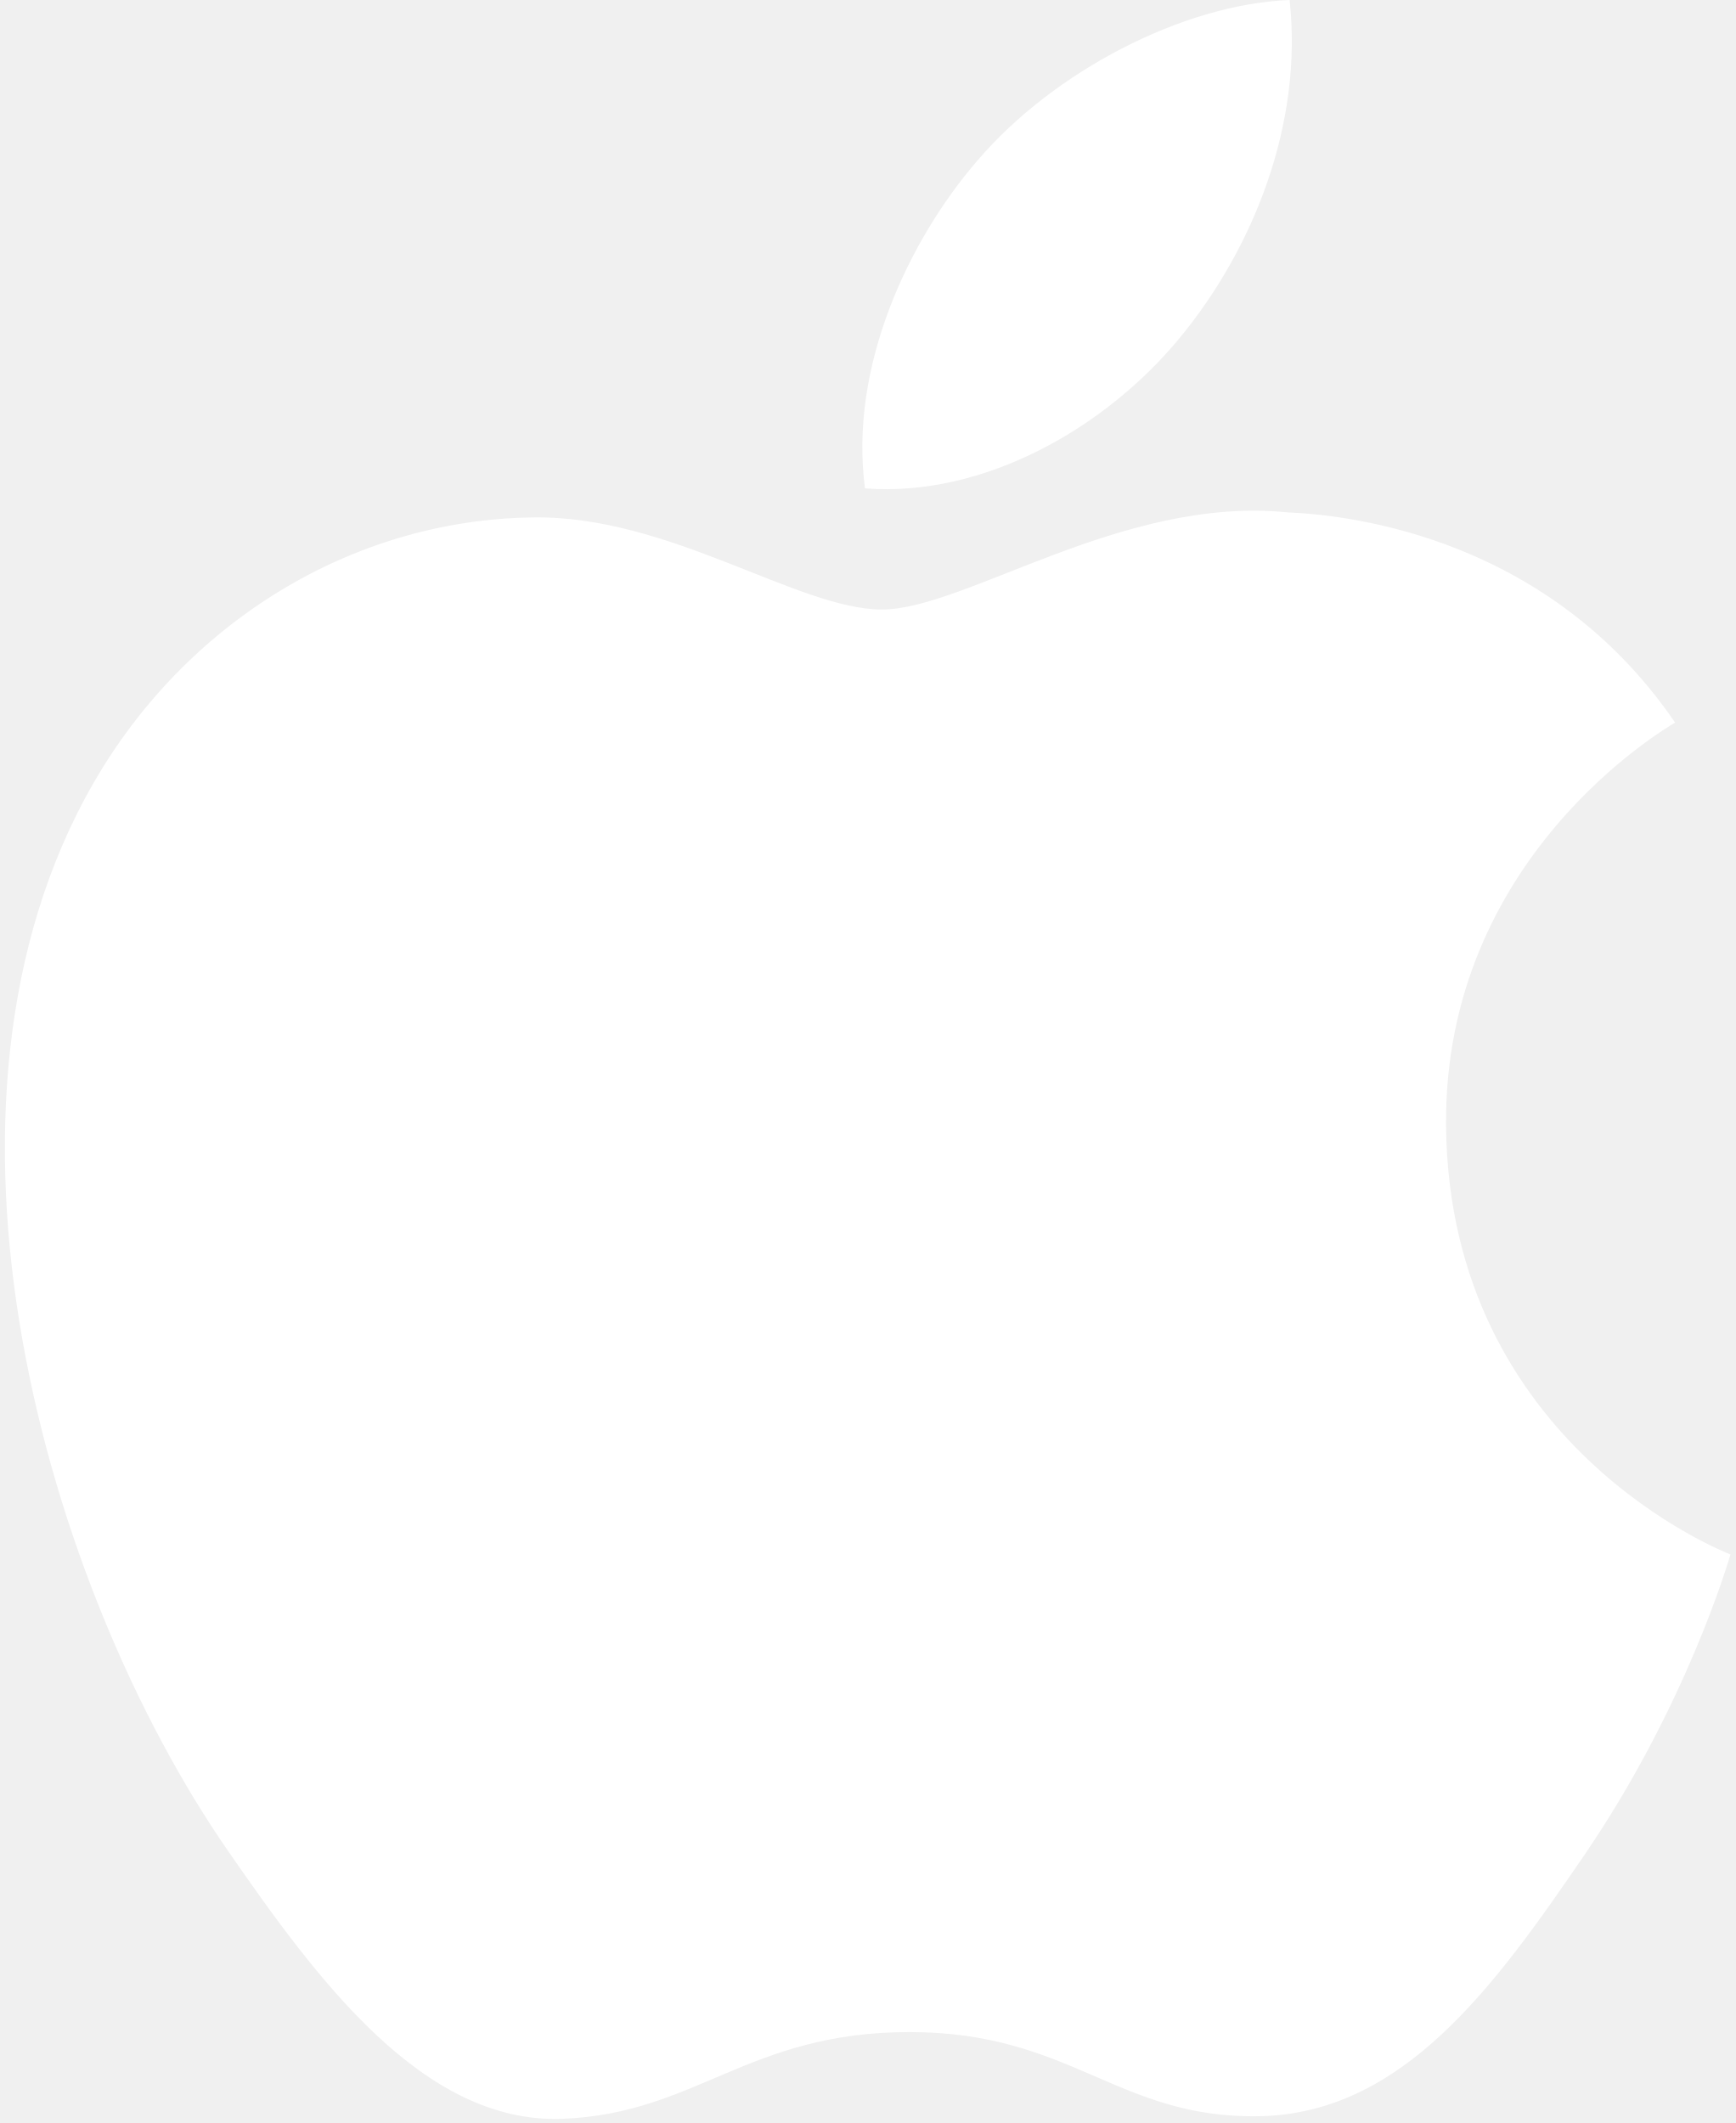
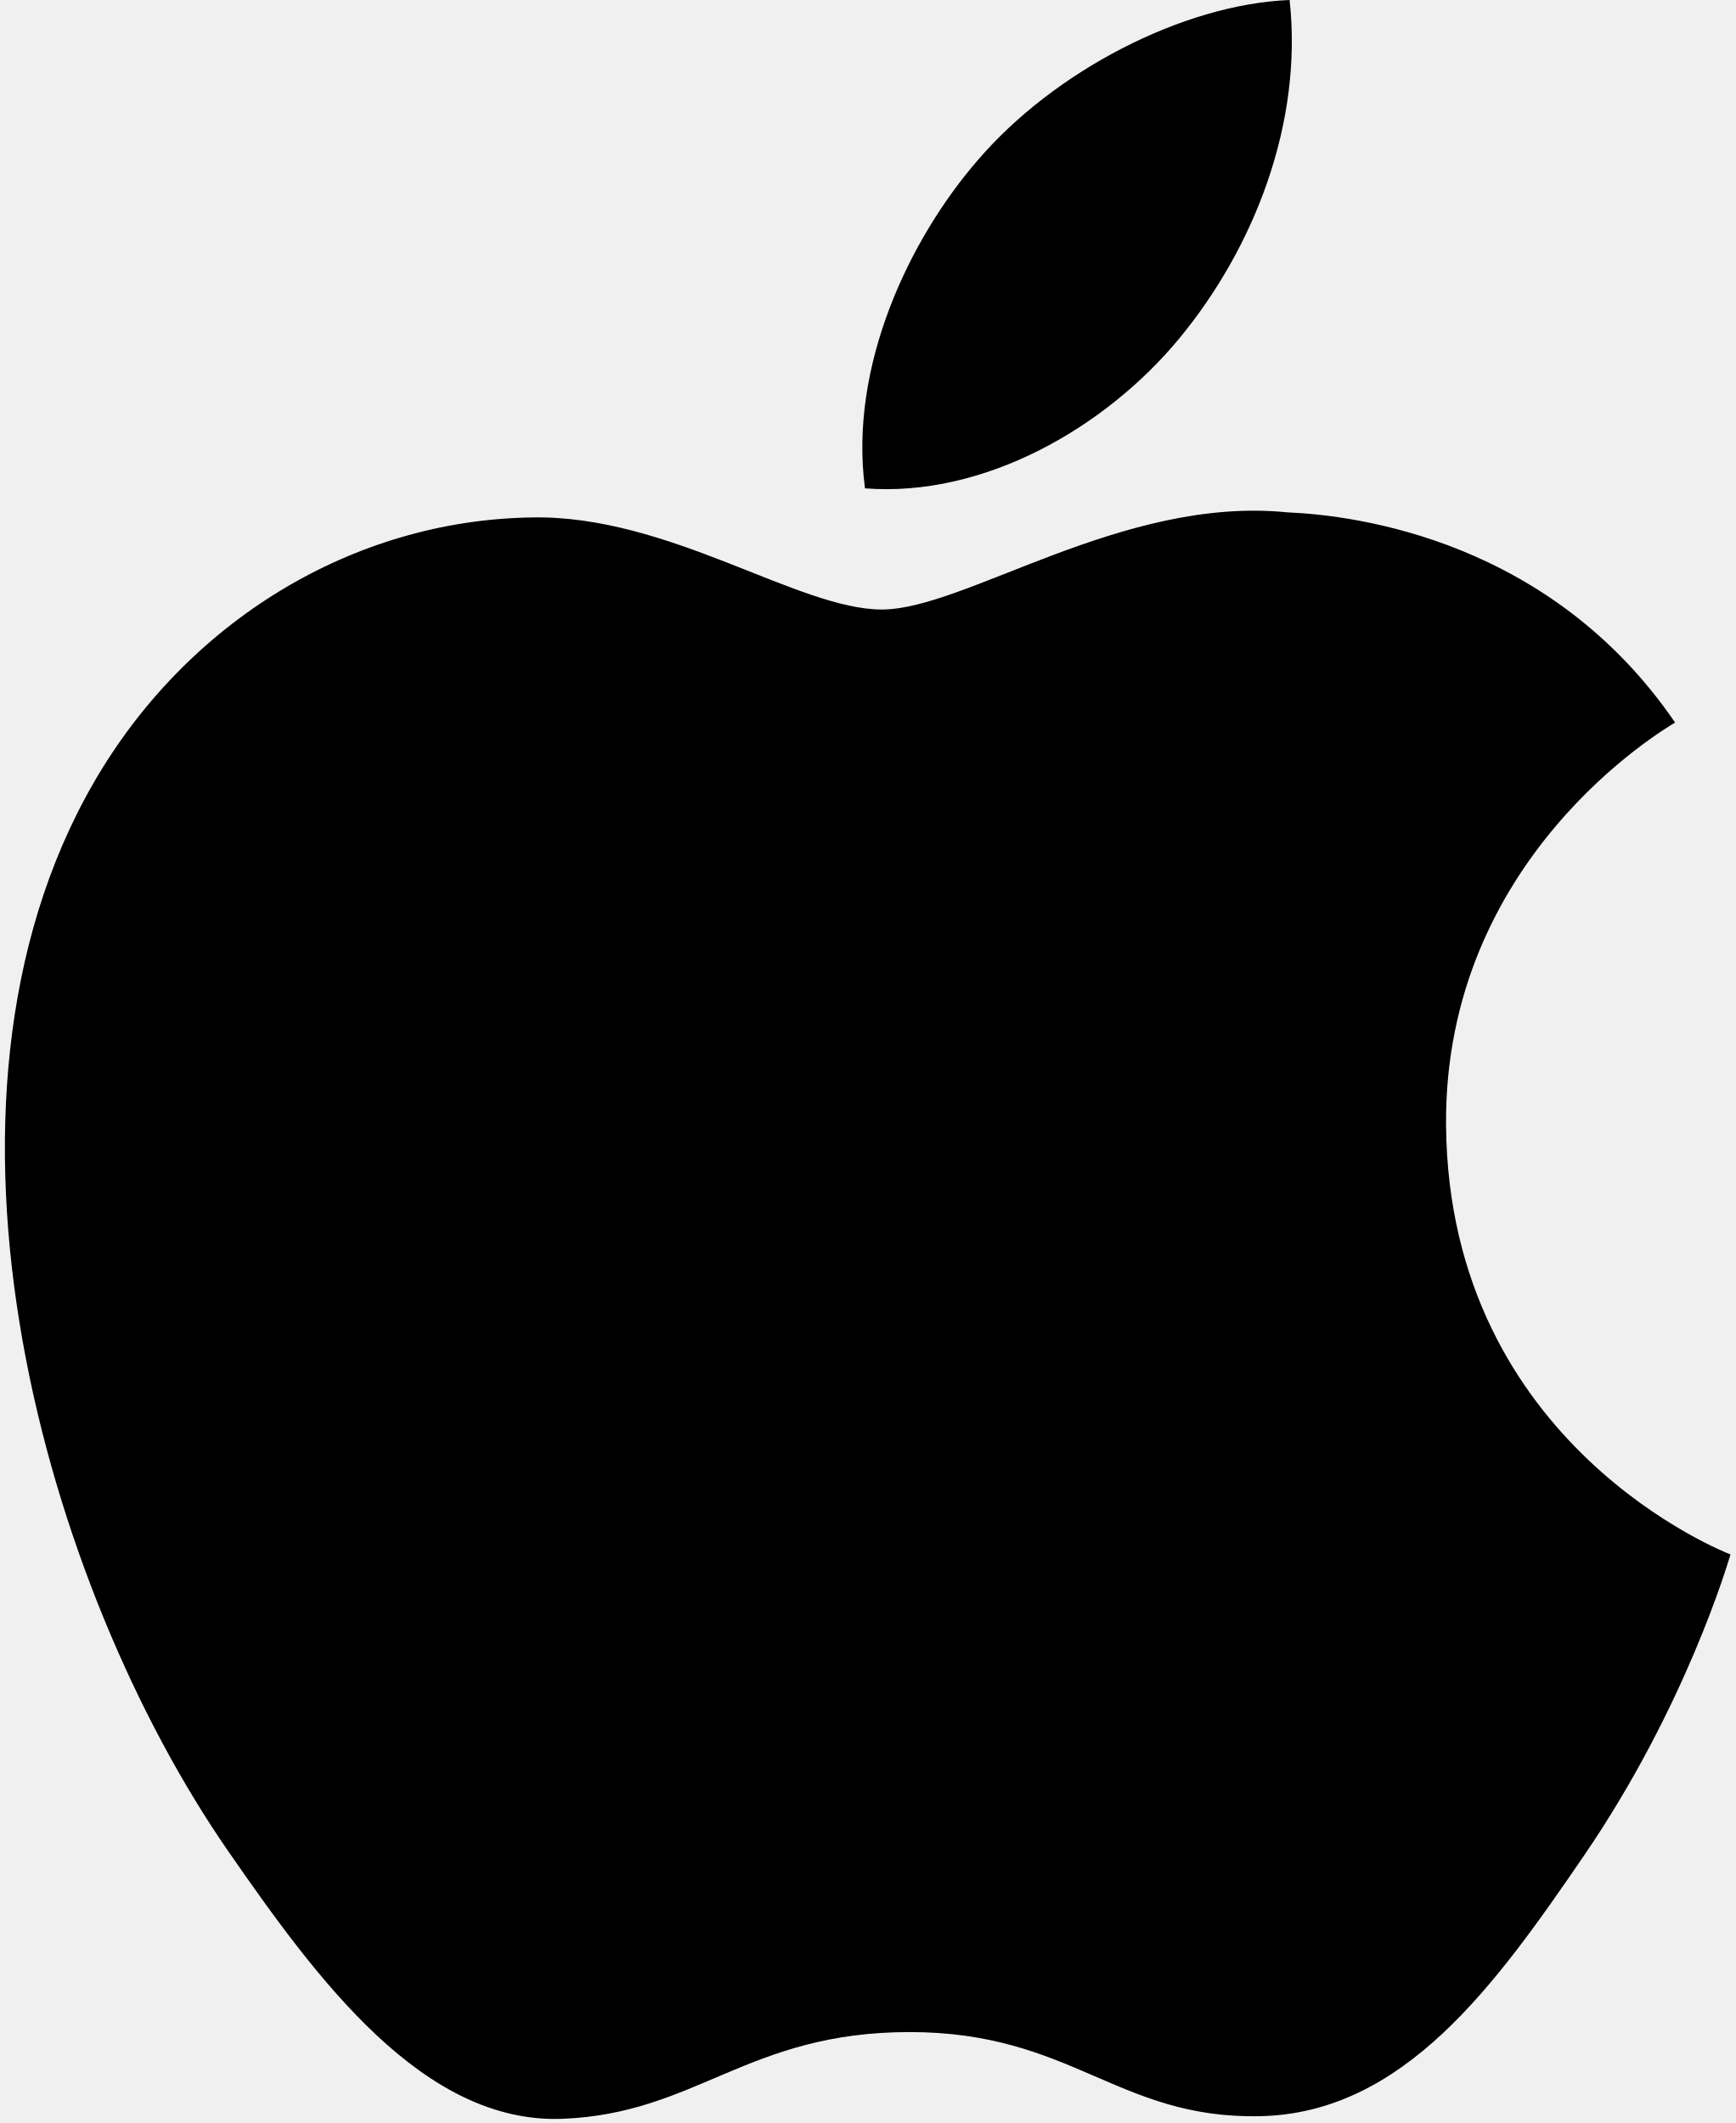
<svg xmlns="http://www.w3.org/2000/svg" width="85px" height="104px" viewBox="0 0 256 315" version="1.1" preserveAspectRatio="xMidYMid">
  <g>
-     <path d="M213.803,167.031 C214.245,214.61 255.542,230.443 256,230.645 C255.651,231.761 249.401,253.208 234.243,275.361 C221.139,294.514 207.538,313.596 186.114,313.992 C165.062,314.379 158.293,301.508 134.225,301.508 C110.164,301.508 102.643,313.596 82.715,314.379 C62.035,315.162 46.287,293.669 33.074,274.586 C6.075,235.553 -14.558,164.286 13.147,116.18 C26.91,92.291 51.506,77.163 78.203,76.775 C98.51,76.388 117.678,90.437 130.092,90.437 C142.498,90.437 165.791,73.542 190.278,76.023 C200.529,76.45 229.304,80.164 247.781,107.209 C246.292,108.132 213.446,127.253 213.803,167.031 M174.239,50.199 C185.218,36.909 192.608,18.408 190.592,0 C174.766,0.636 155.63,10.546 144.278,23.828 C134.105,35.591 125.196,54.417 127.6,72.461 C145.239,73.826 163.259,63.497 174.239,50.199" fill="#fff" />
+     <path d="M213.803,167.031 C214.245,214.61 255.542,230.443 256,230.645 C255.651,231.761 249.401,253.208 234.243,275.361 C221.139,294.514 207.538,313.596 186.114,313.992 C165.062,314.379 158.293,301.508 134.225,301.508 C110.164,301.508 102.643,313.596 82.715,314.379 C62.035,315.162 46.287,293.669 33.074,274.586 C6.075,235.553 -14.558,164.286 13.147,116.18 C26.91,92.291 51.506,77.163 78.203,76.775 C98.51,76.388 117.678,90.437 130.092,90.437 C142.498,90.437 165.791,73.542 190.278,76.023 C200.529,76.45 229.304,80.164 247.781,107.209 C246.292,108.132 213.446,127.253 213.803,167.031 M174.239,50.199 C185.218,36.909 192.608,18.408 190.592,0 C174.766,0.636 155.63,10.546 144.278,23.828 C134.105,35.591 125.196,54.417 127.6,72.461 C145.239,73.826 163.259,63.497 174.239,50.199" />
  </g>
</svg>
